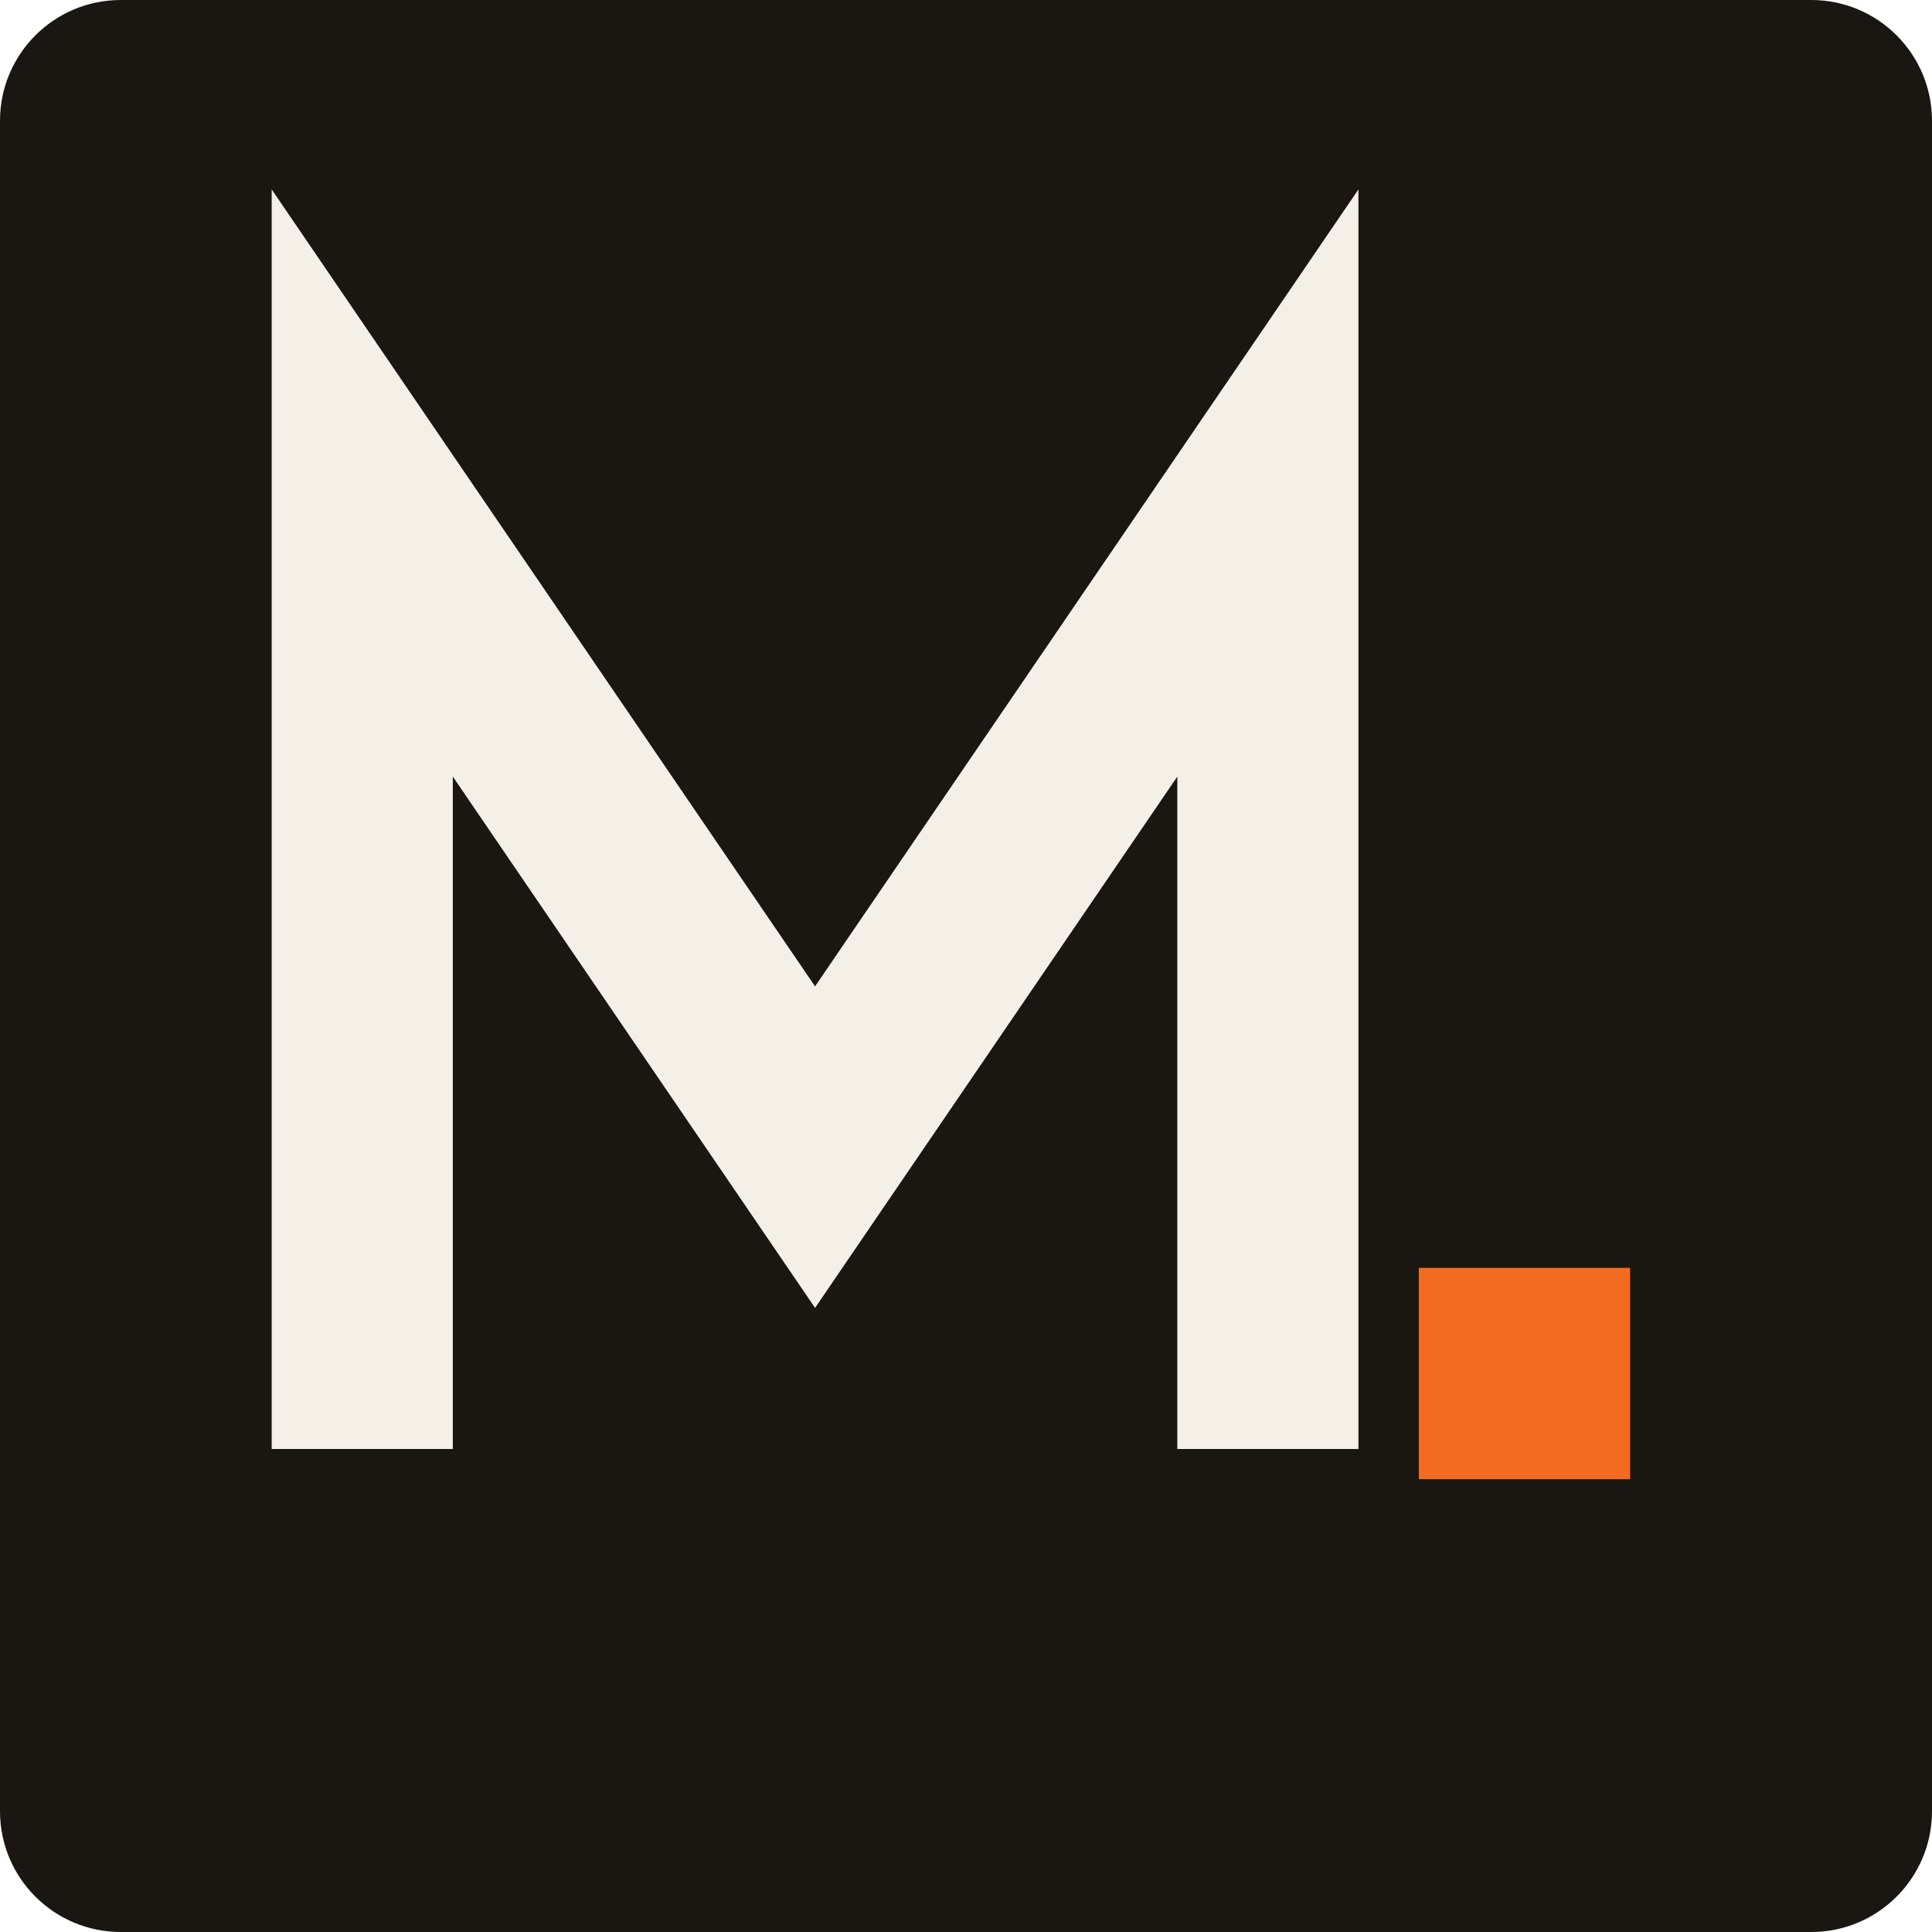
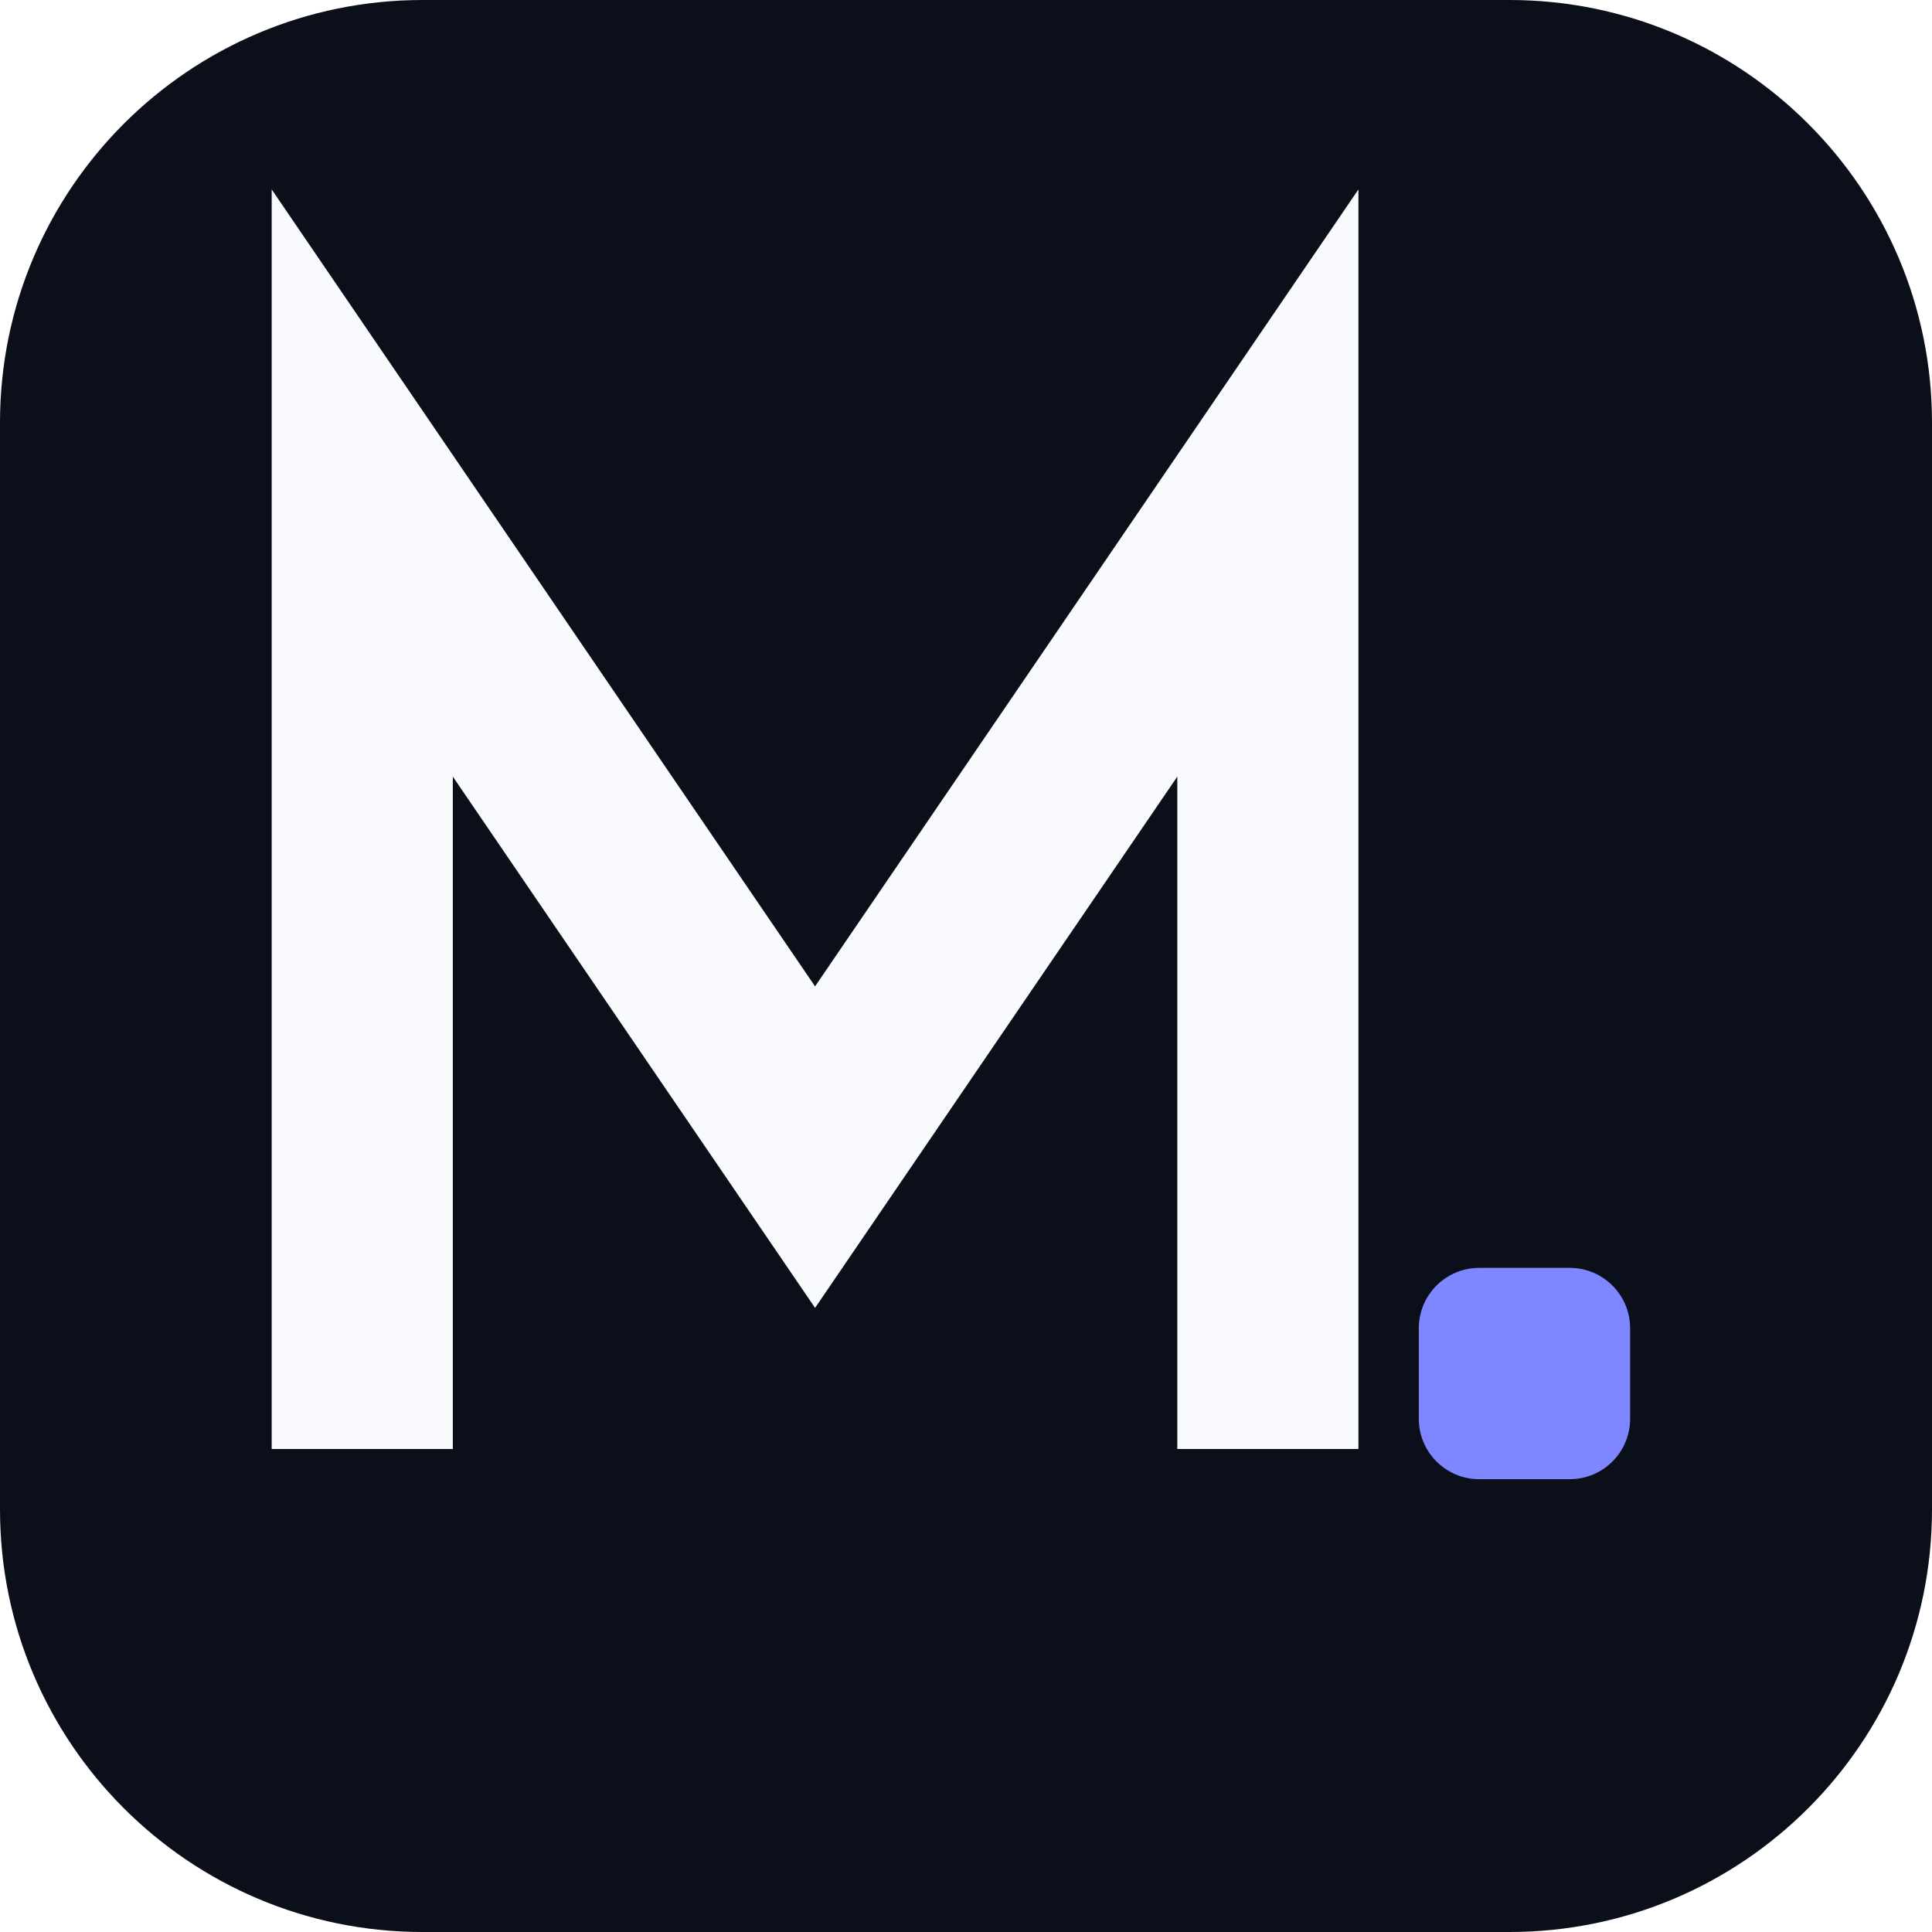
<svg xmlns="http://www.w3.org/2000/svg" viewBox="0 0 64 64" width="64" height="64">
-   <rect width="64" height="64" rx="4" fill="#1a1713" />
-   <path d="M12 48V16l15 22 15-22v32" fill="none" stroke="#f4f0e7" stroke-width="6" stroke-linejoin="miter" />
-   <rect x="47" y="42" width="7" height="7" fill="#f26b21" />
+   <rect width="64" height="64" rx="14" fill="#0b0f1a" />
+   <path d="M12 48V16l15 22 15-22v32" fill="none" stroke="#f9fafd" stroke-width="6" stroke-linejoin="miter" />
+   <rect x="47" y="42" width="7" height="7" rx="2" fill="#7e87ff" />
</svg>
